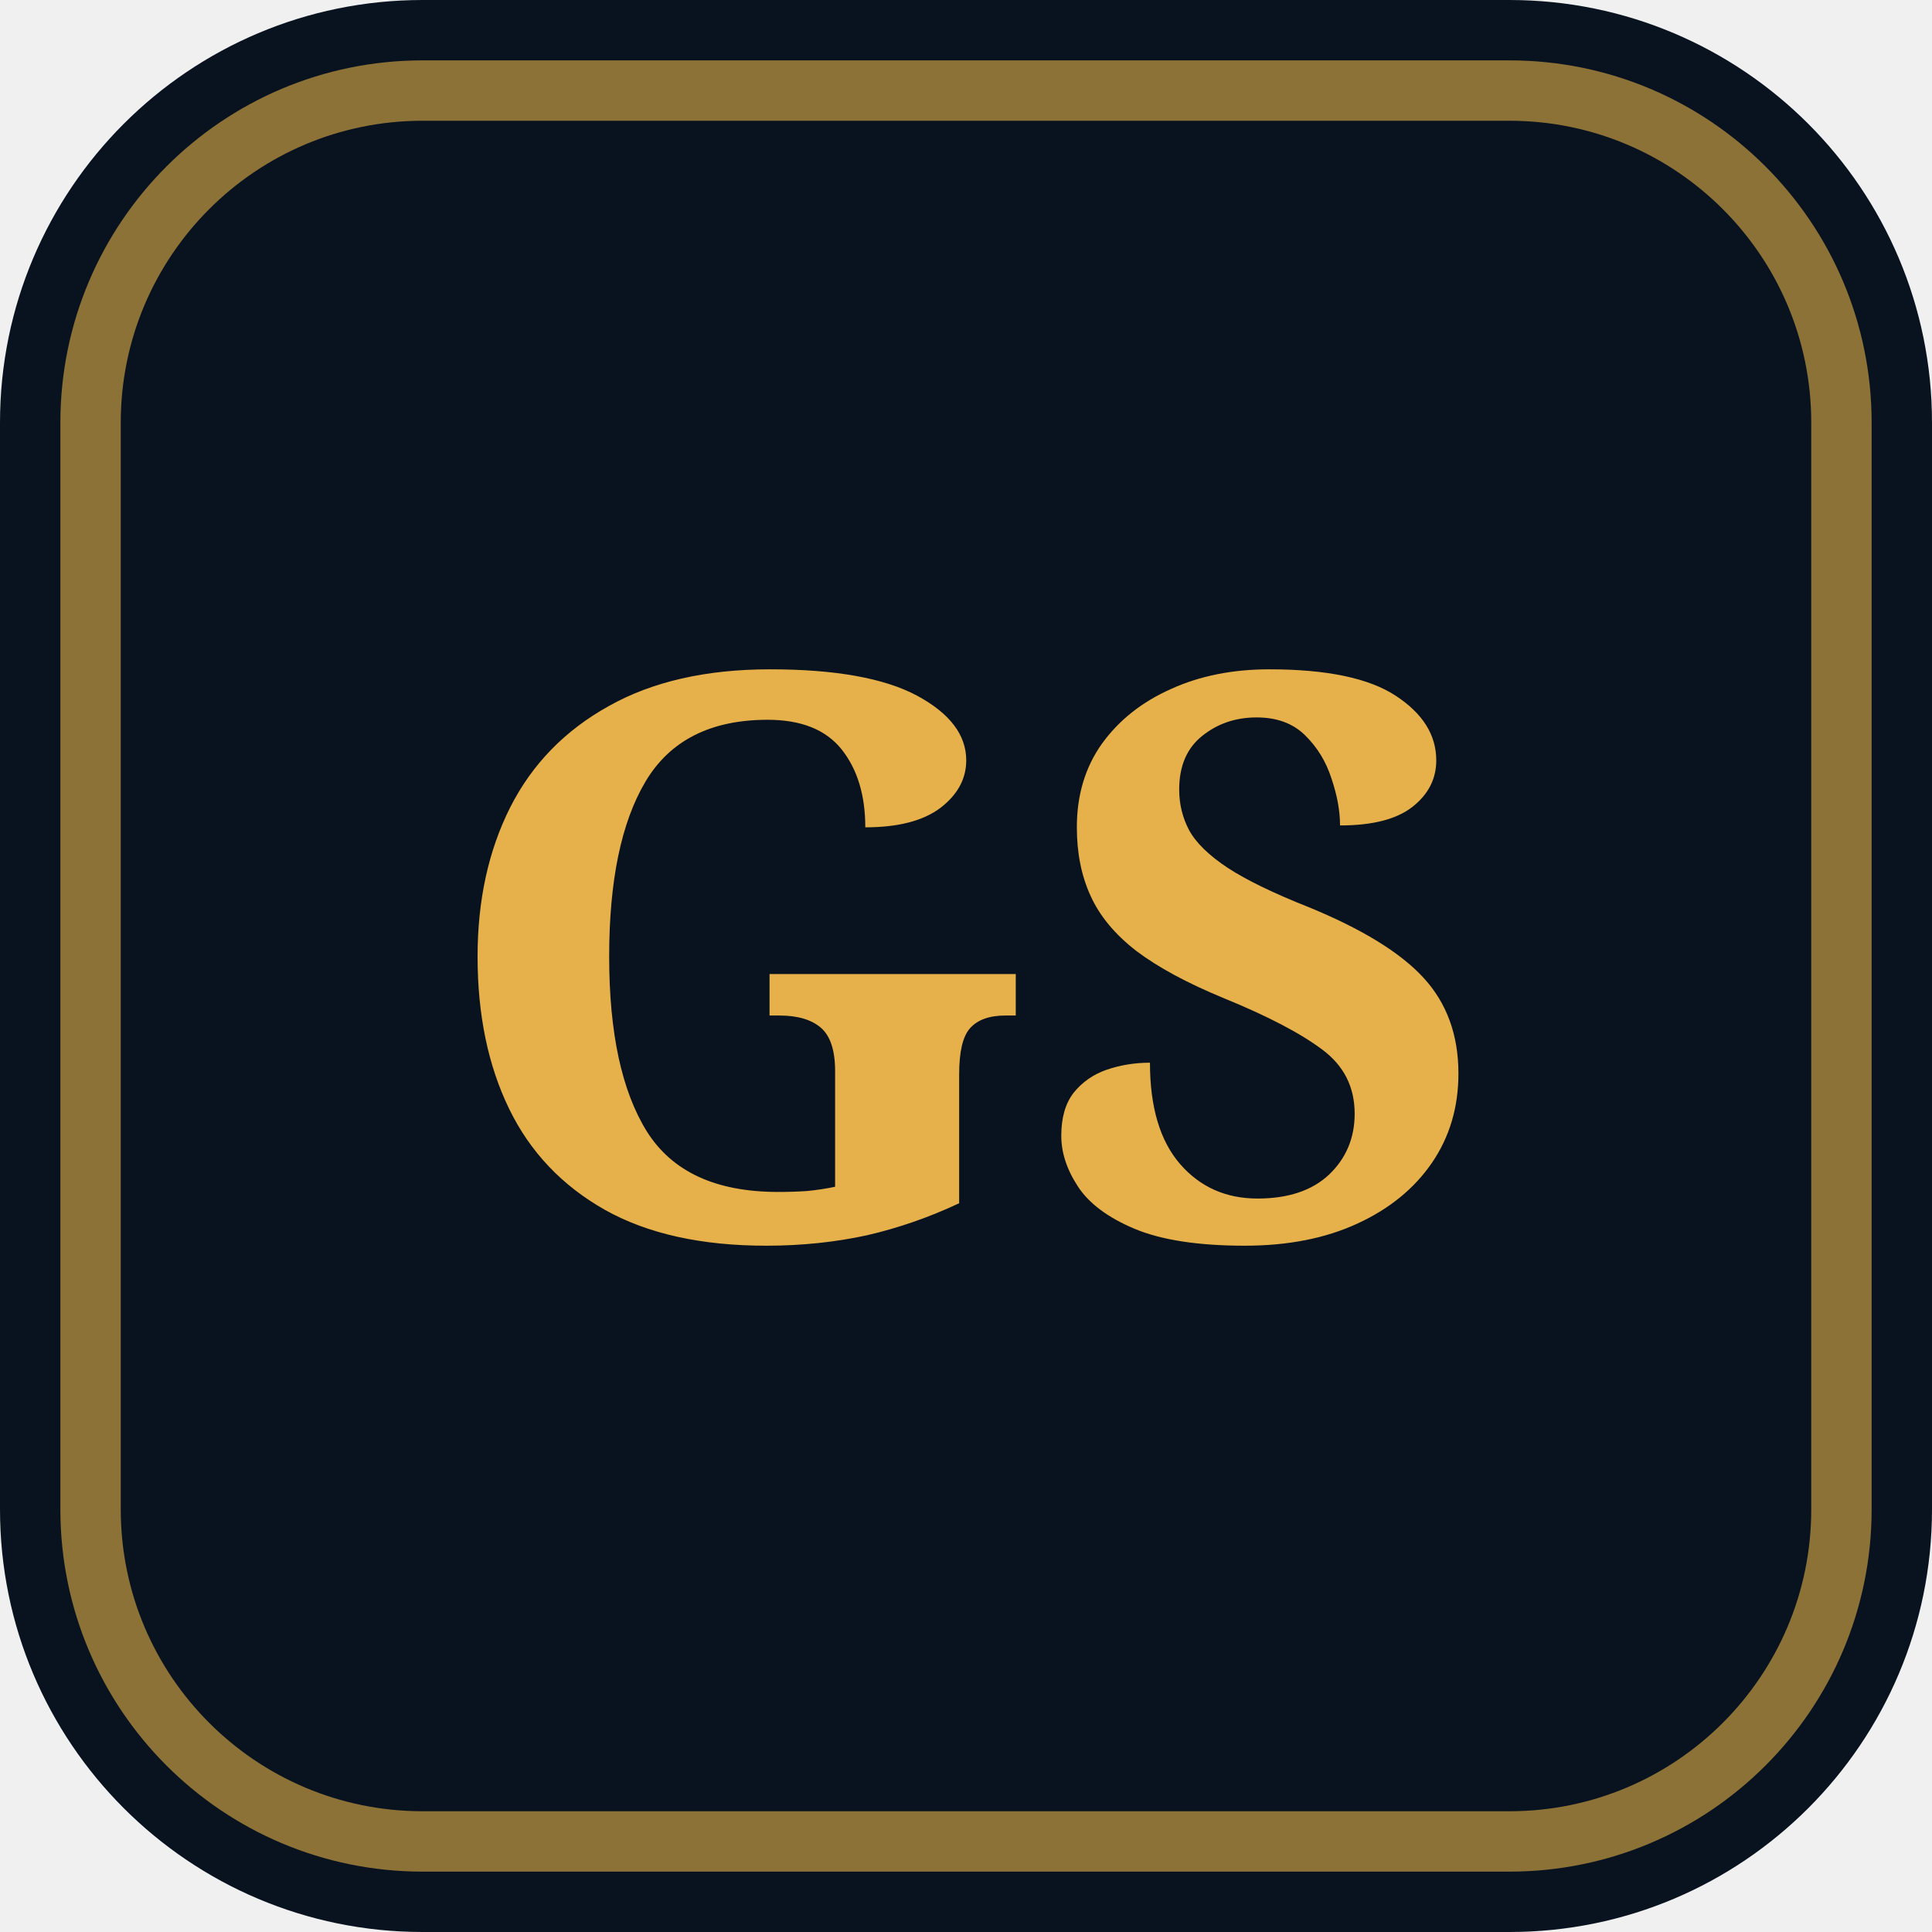
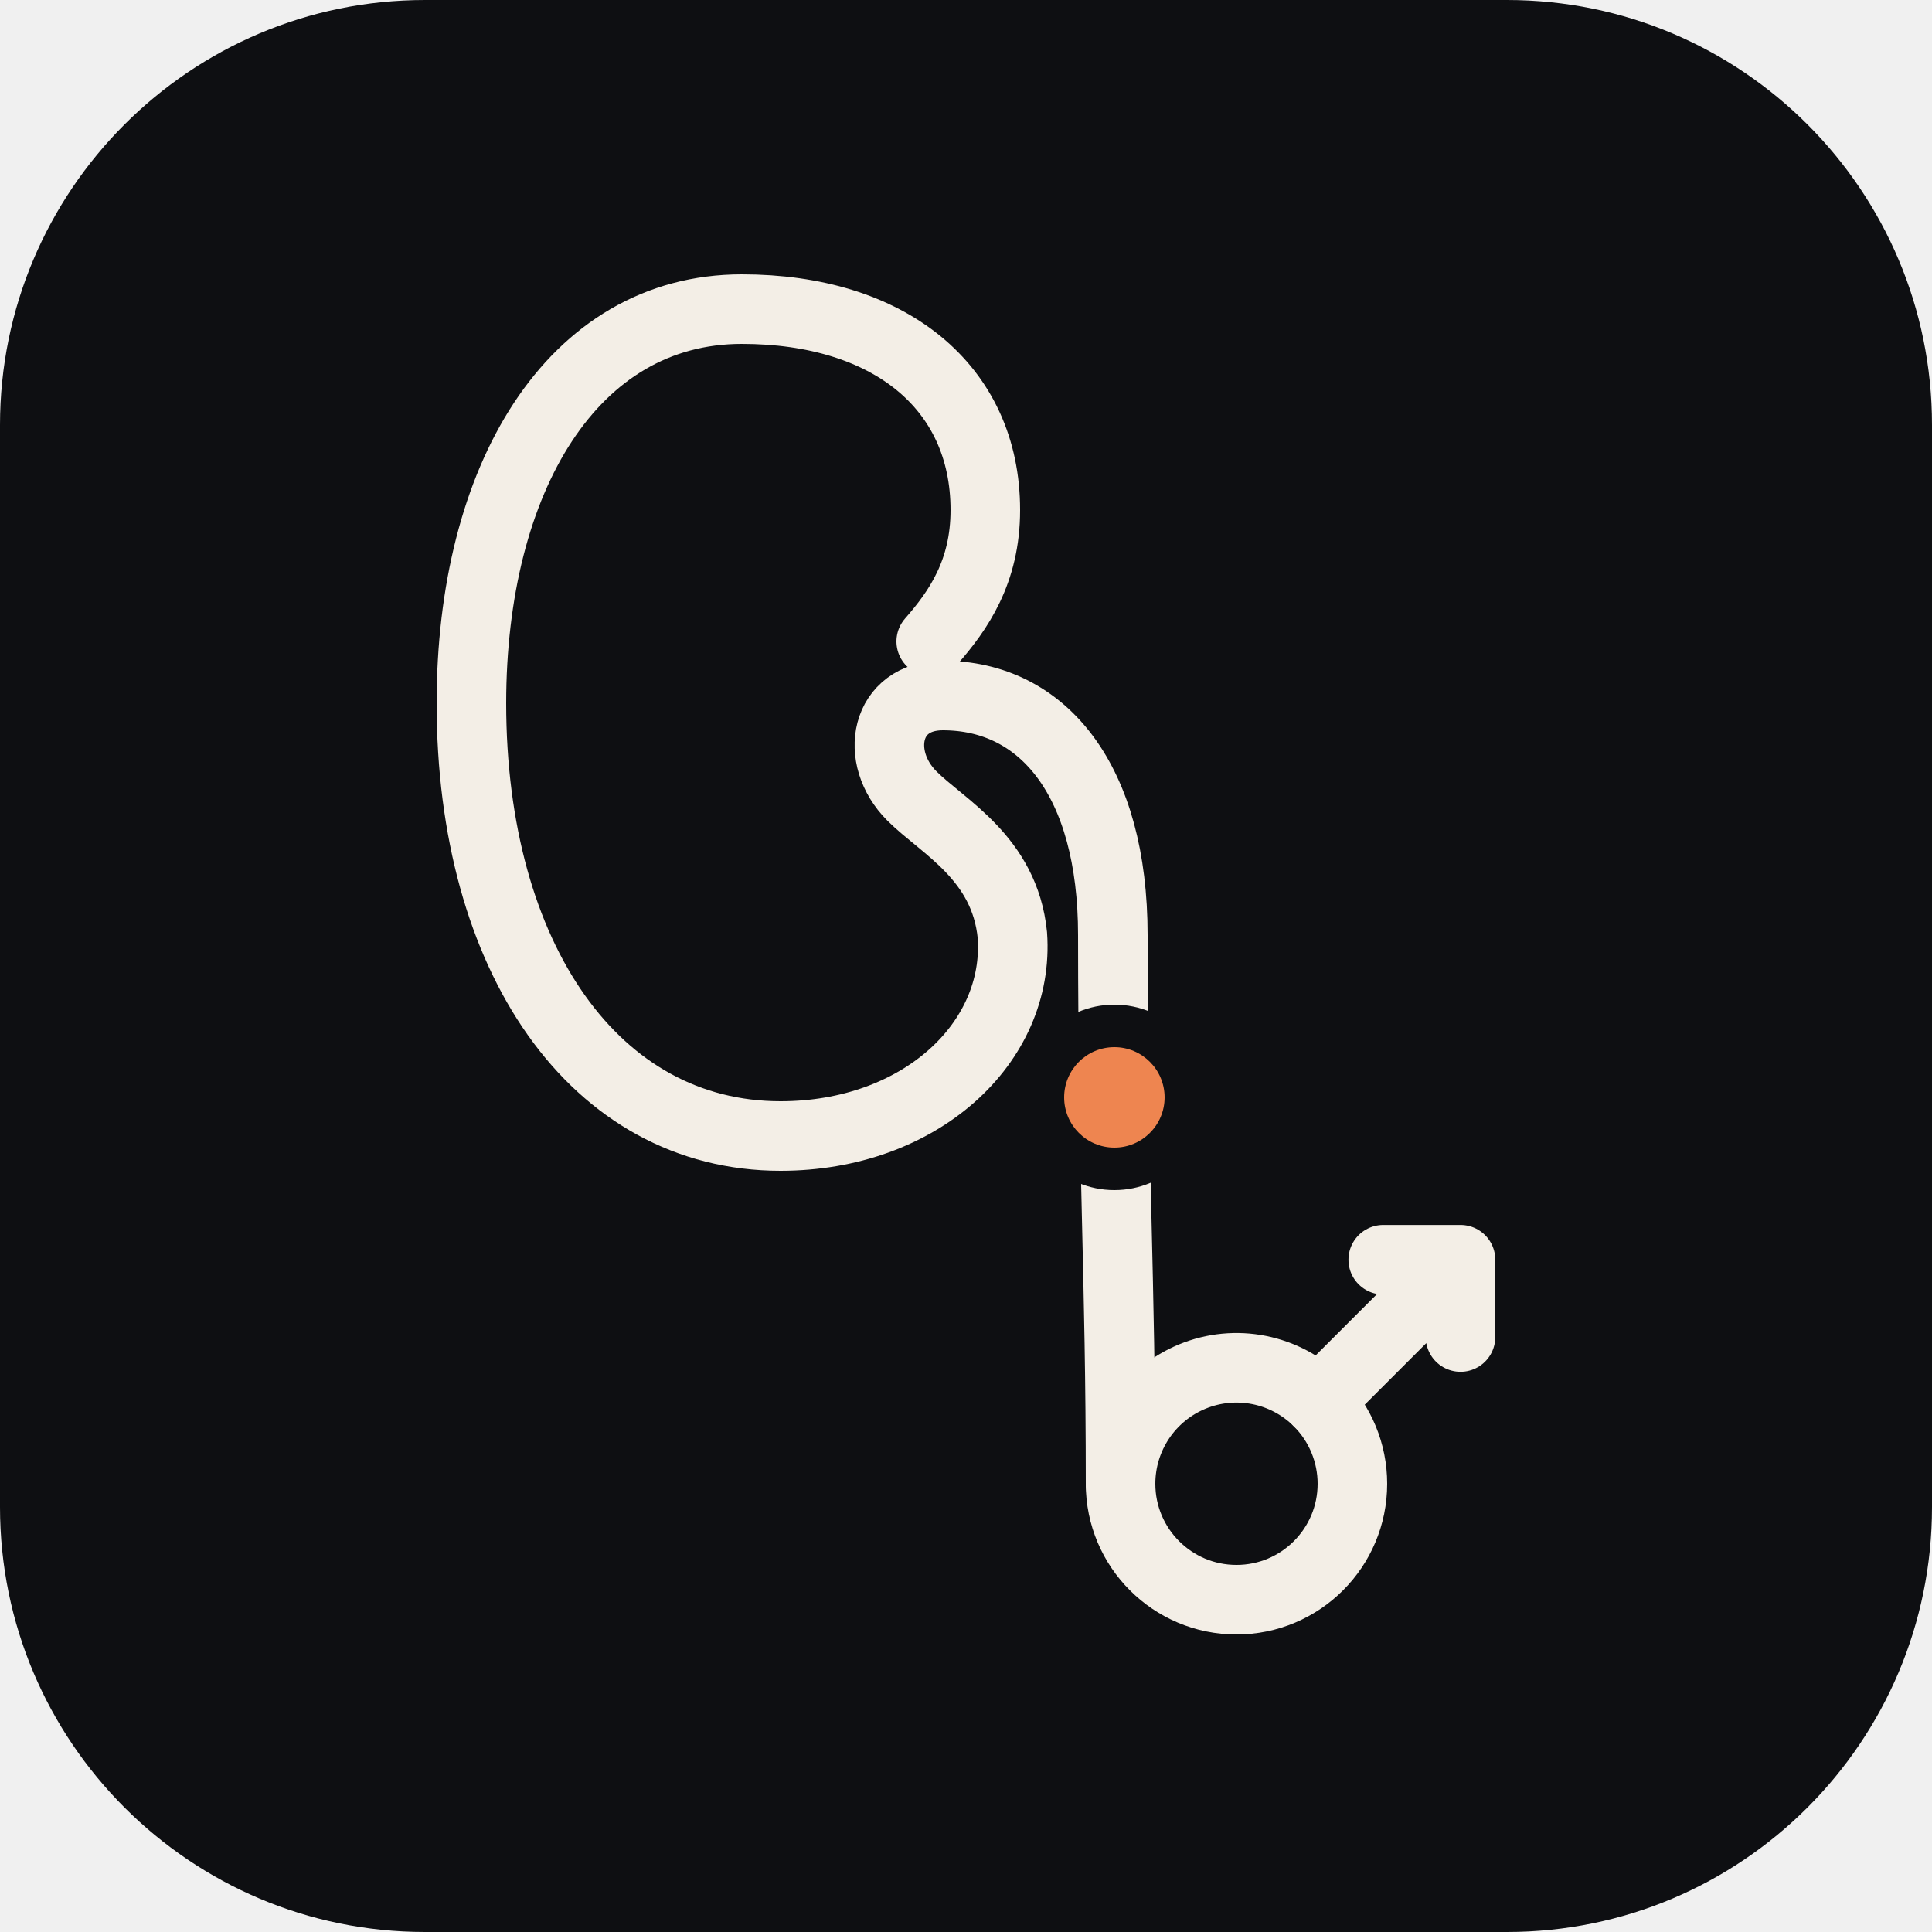
- <svg xmlns="http://www.w3.org/2000/svg" viewBox="0 0 64 64">
-   <rect width="64" height="64" rx="14" fill="#08131f" />
-   <rect x="3" y="3" width="58" height="58" rx="11" fill="none" stroke="#e6b04a" stroke-opacity=".6" stroke-width="2" />
-   <text x="32" y="41" text-anchor="middle" font-family="Georgia,serif" font-weight="700" font-size="26" fill="#e6b04a">GS</text>
+ <svg xmlns="http://www.w3.org/2000/svg" viewBox="0 0 200 200">
+   <rect width="200" height="200" rx="44" fill="#0E0F12" />
+   <g transform="translate(100 100) scale(0.8) translate(-70 -96)">
+     <defs>
+       <mask id="mf" maskUnits="userSpaceOnUse" x="-10" y="0" width="180" height="230">
+         <rect x="-10" y="0" width="180" height="230" fill="#fff" />
+         <circle cx="89.2" cy="113" r="12" fill="#000" />
+       </mask>
+     </defs>
+     <g fill="none" stroke="#F3EEE6" stroke-width="9" stroke-linecap="round" stroke-linejoin="round" mask="url(#mf)">
+       <path d="M 65.5 54 C 69 50 72.5 45 72.5 37 C 72.5 21 60 11 41 11 C 19 11 6 33 6 62 C 6 95 22 118 46 118 C 64 118 77 106 76 92 C 75 82 67 78 63 74 C 58 69 59.5 61 67 61 C 80 61 89 72 89 92 C 89 122 90 136 90 163 C 90 171.285 96.716 178 105 178 C 113.284 178 120 171.285 120 163 A 15 15 0 0 0 115.61 152.39" />
+       <path d="M 90 163 A 15 15 0 0 1 115.61 152.39 L 133.99 134.01 M 123.99 134.01 L 133.99 134.01 L 133.99 144.01" />
+     </g>
+     <circle cx="89.2" cy="113" r="6.5" fill="#EE8550" />
+   </g>
</svg>
